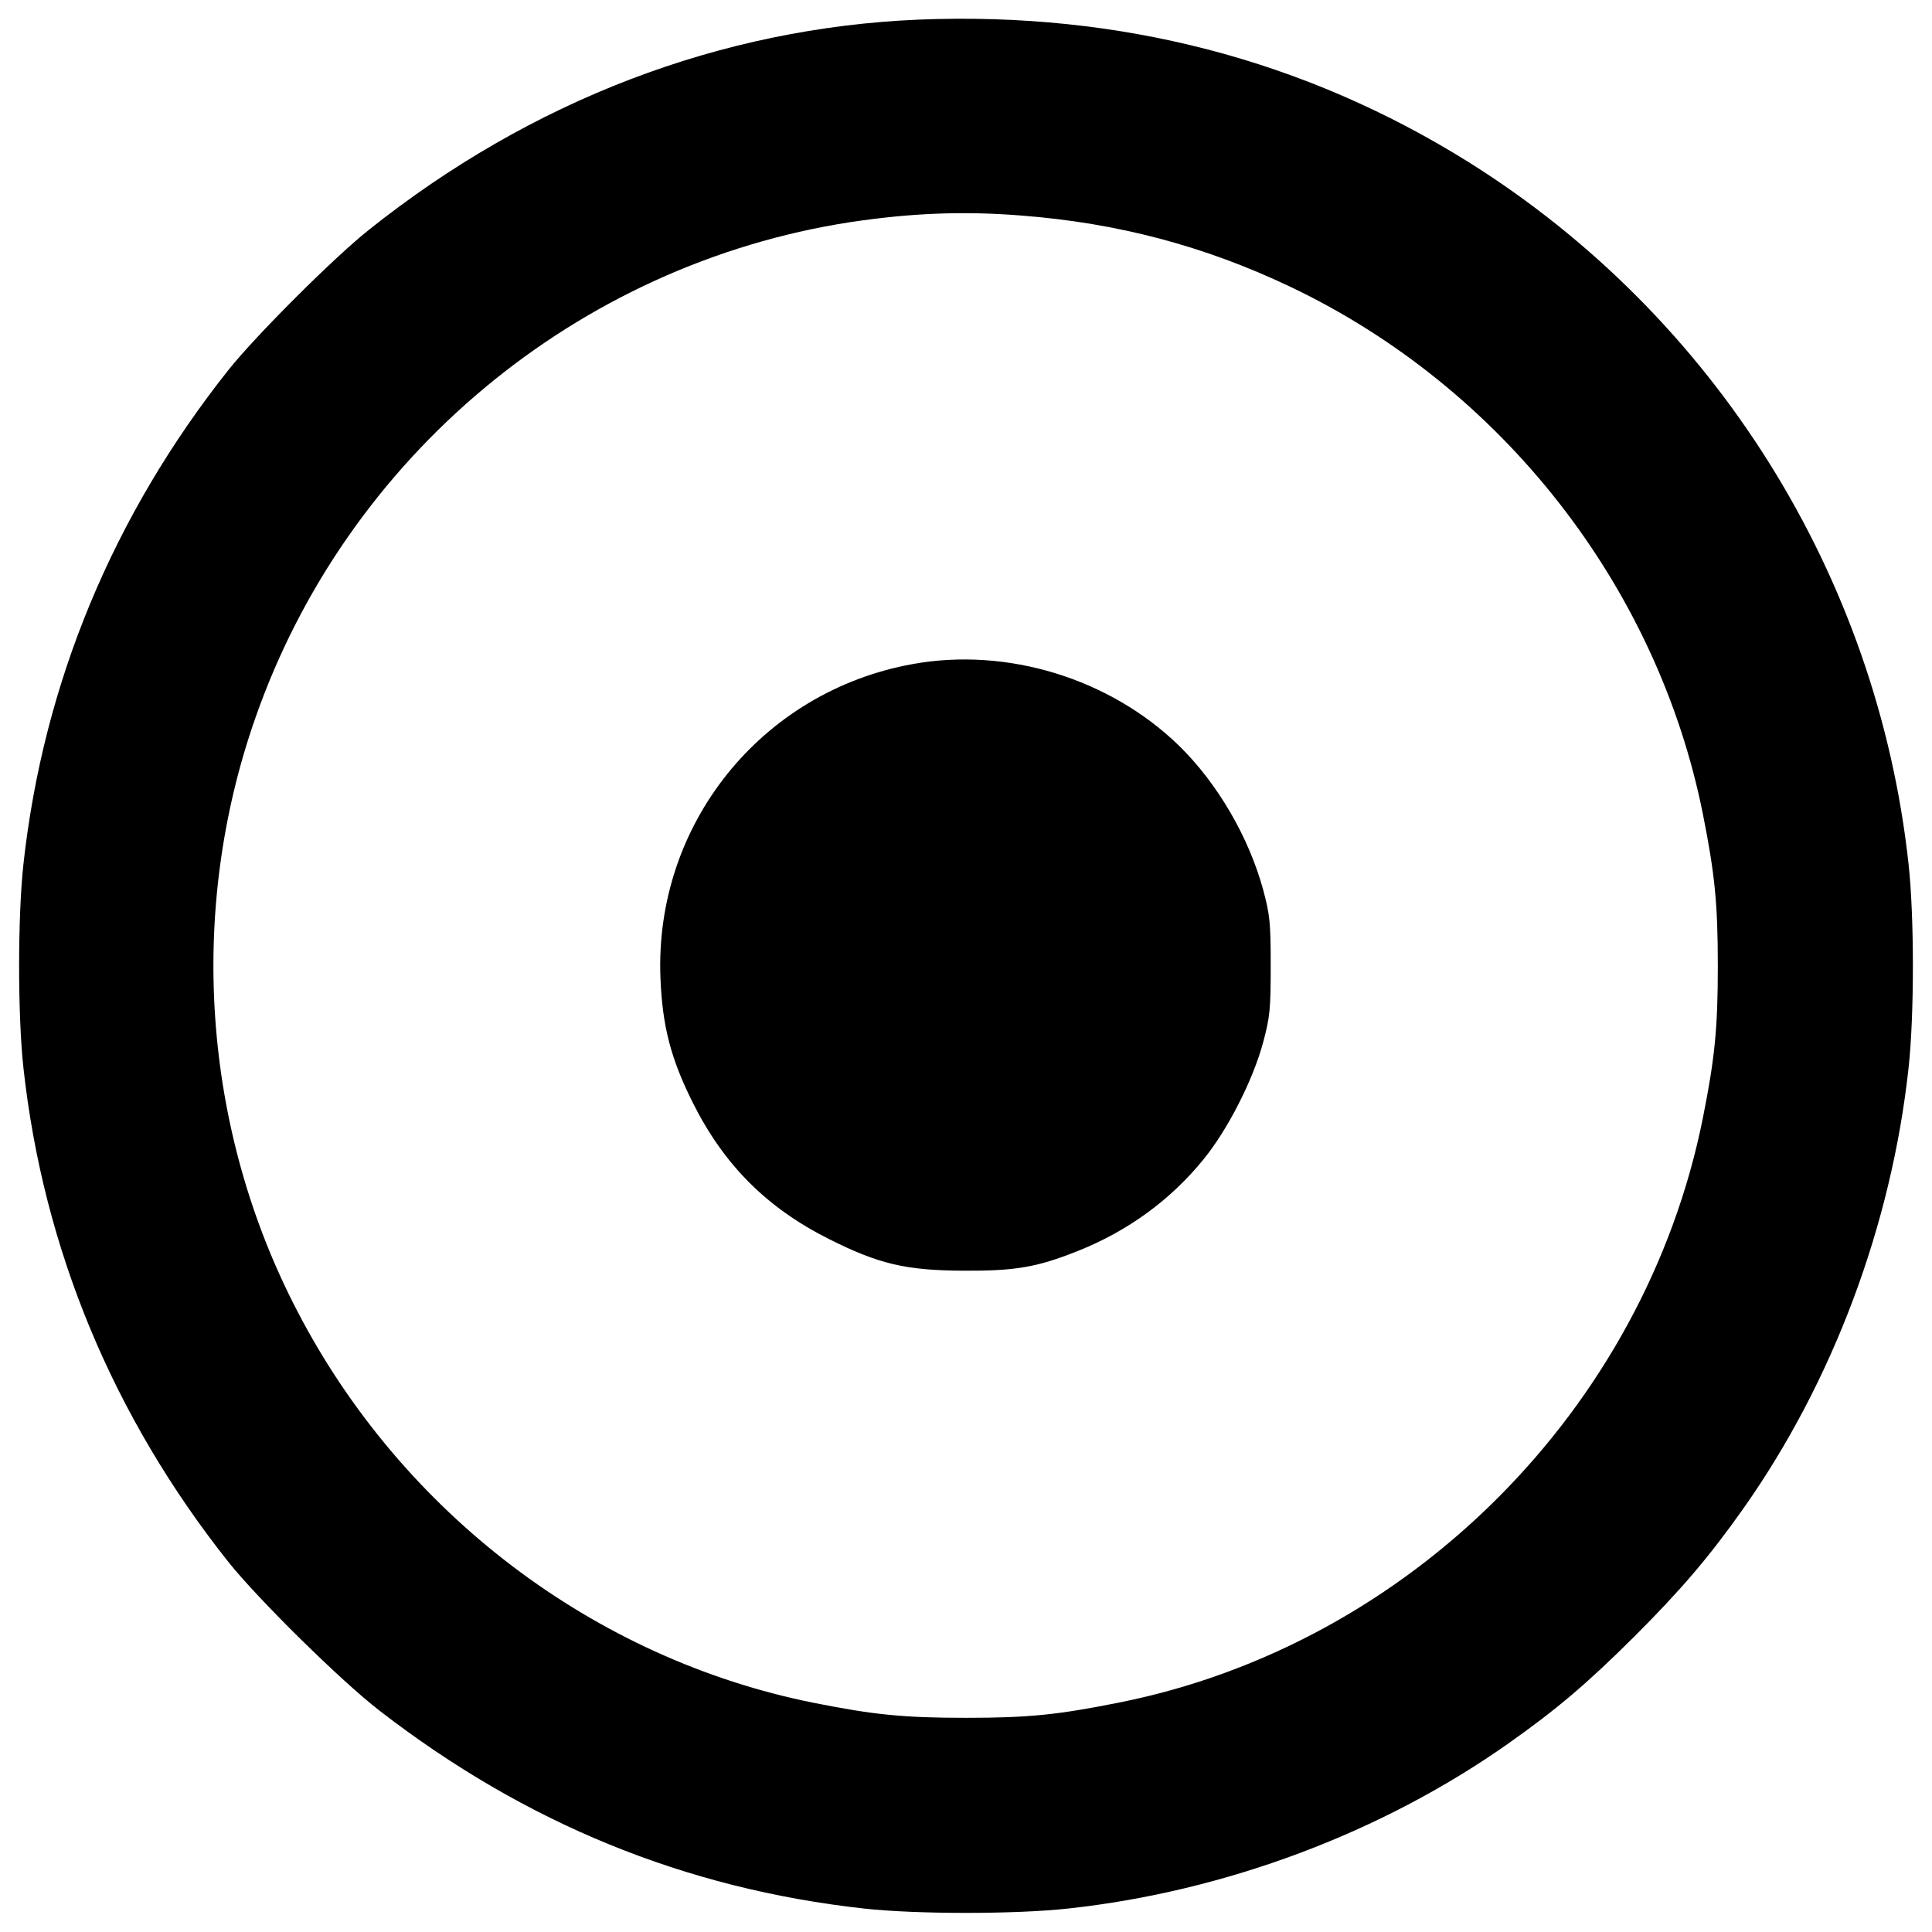
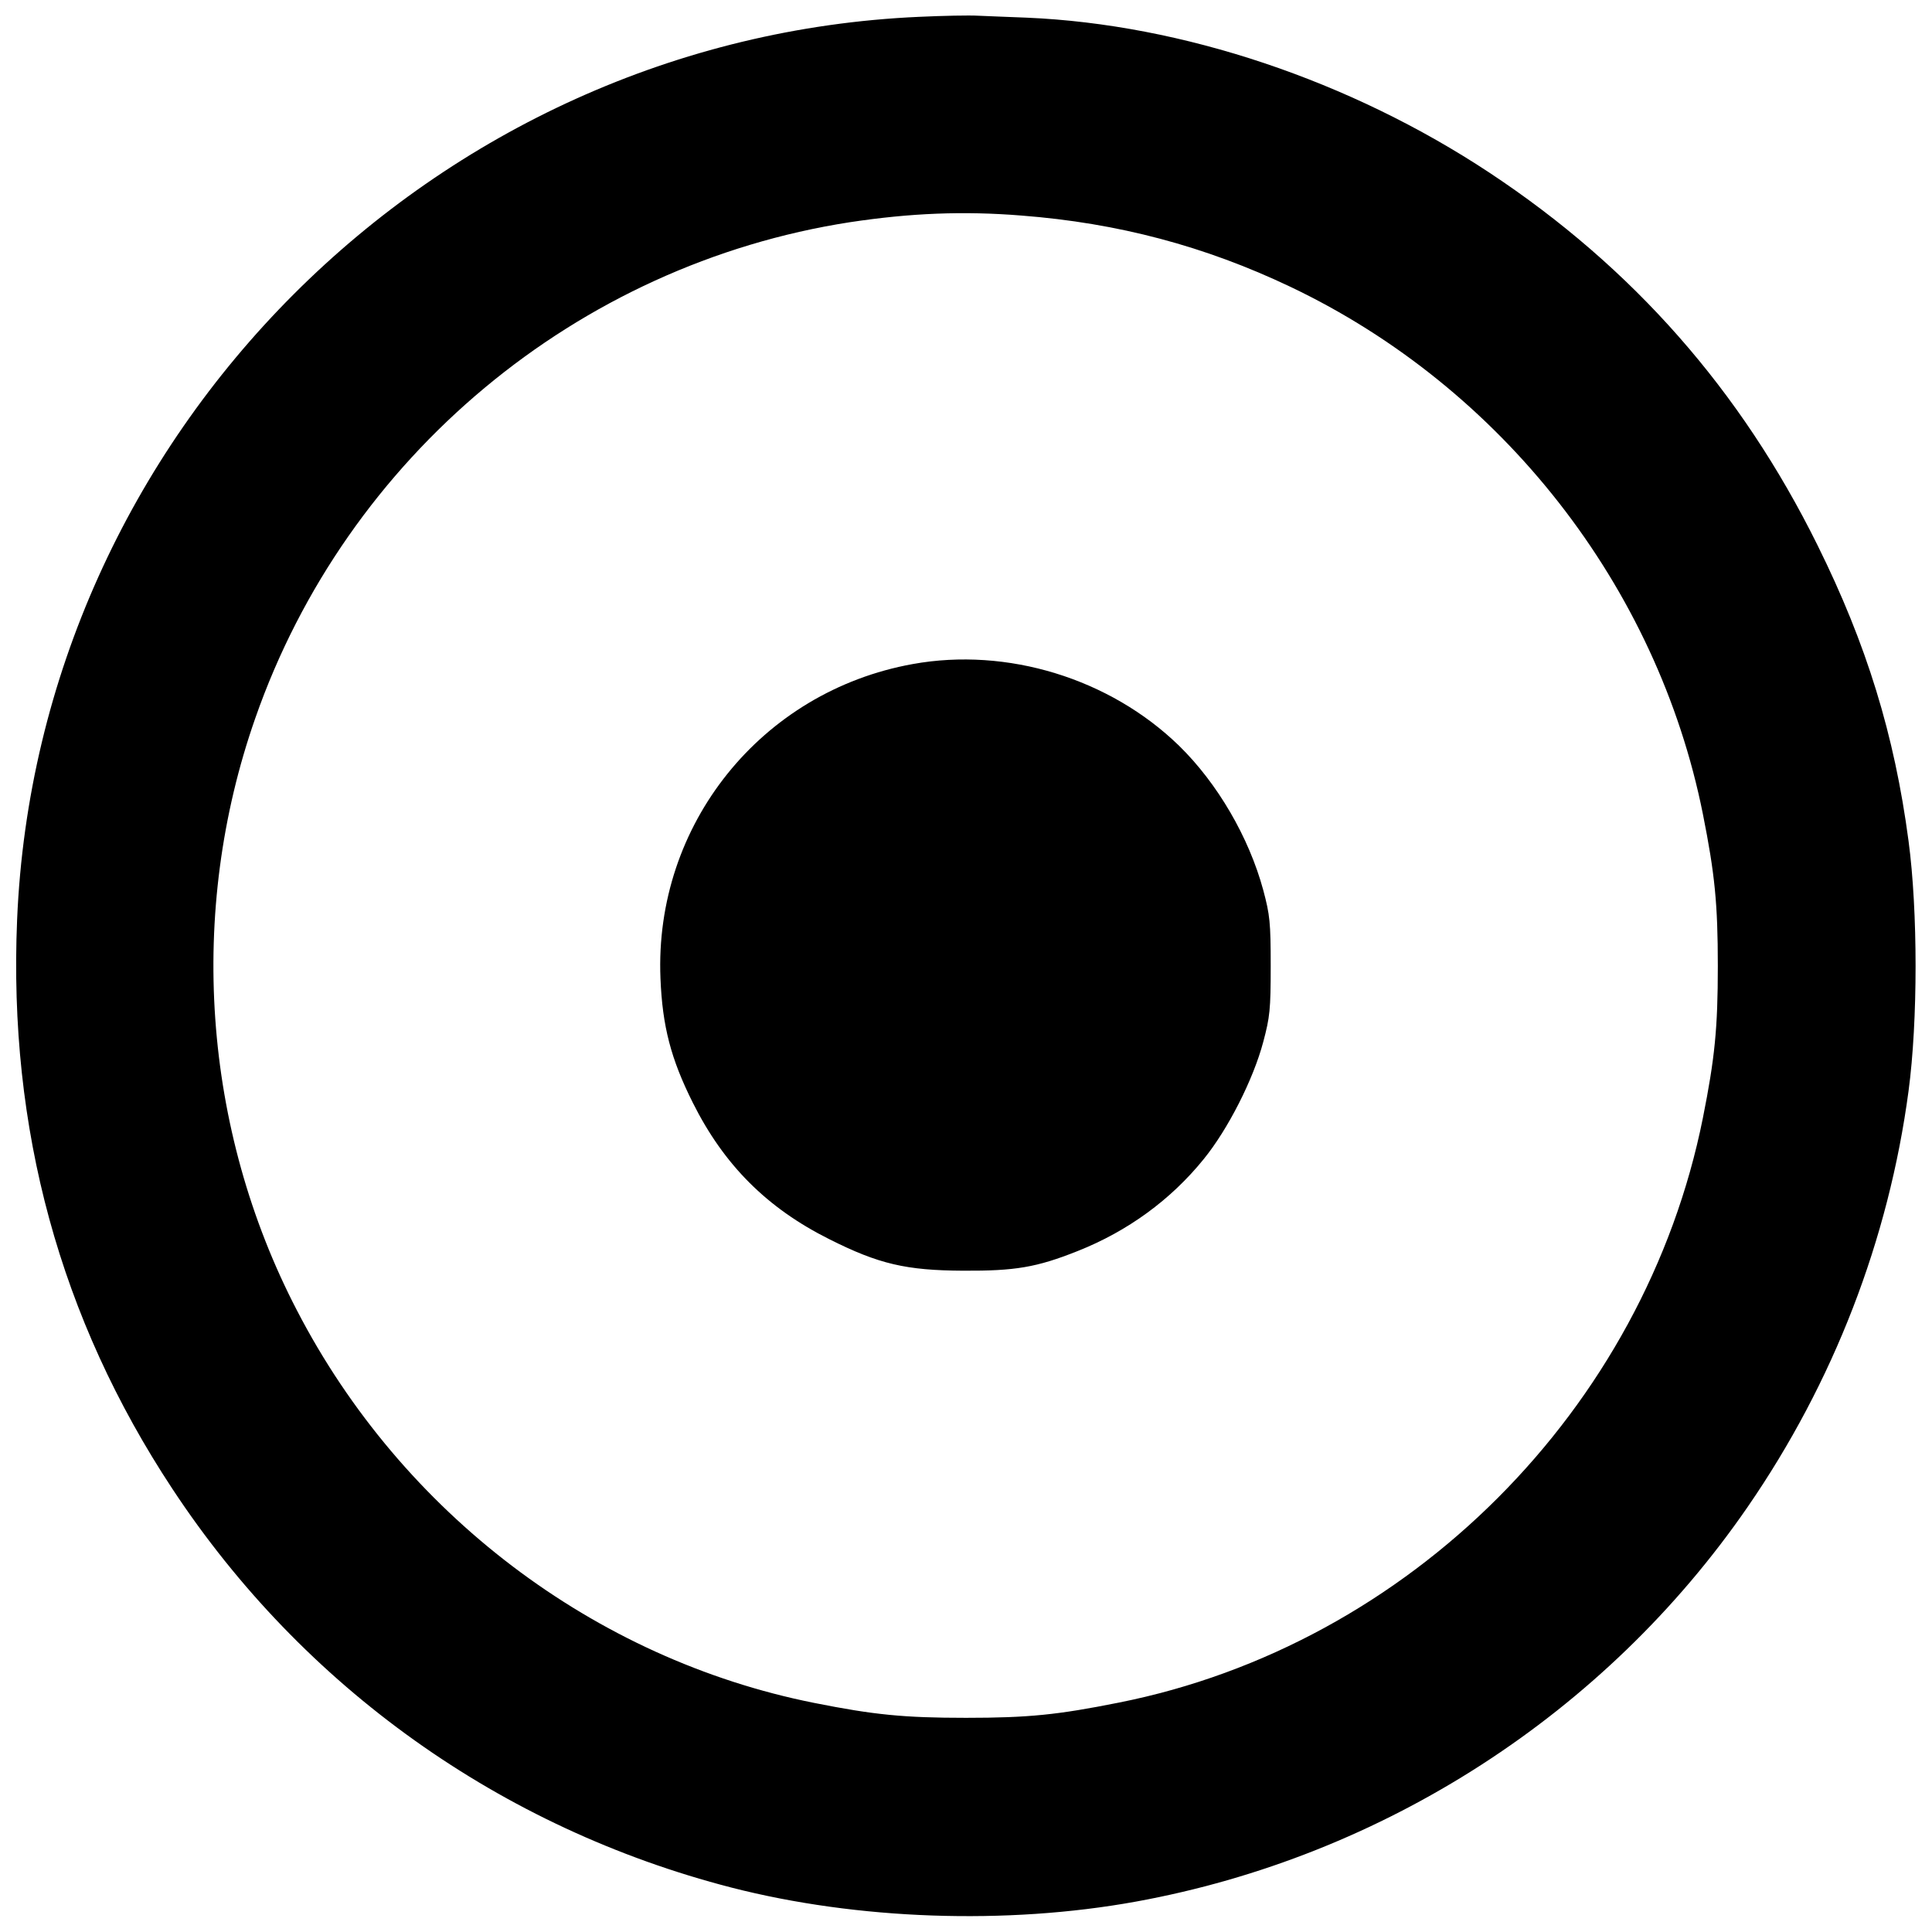
<svg xmlns="http://www.w3.org/2000/svg" version="1.0" width="700pt" height="700pt" viewBox="0 0 700 700" preserveAspectRatio="xMidYMid meet">
  <g transform="translate(0,700) scale(0.1,-0.1)" fill="#000000" stroke="none">
-     <path d="M3330 6929 c-718 -30 -1405 -292 -1995 -763 -127 -101 -408 -382 -507 -506 -419 -528 -671 -1136 -743 -1790 -21 -191 -21 -549 0 -740 72 -655 324 -1262 743 -1790 109 -136 407 -430 547 -538 529 -409 1107 -645 1755 -717 191 -21 548 -21 740 0 570 62 1137 275 1595 598 177 125 286 218 456 387 169 169 271 288 396 465 323 458 536 1025 598 1595 21 191 21 549 0 740 -114 1045 -703 1984 -1593 2542 -595 372 -1265 546 -1992 517z m371 -710 c350 -27 665 -111 974 -258 767 -365 1330 -1085 1495 -1911 43 -216 54 -324 54 -550 0 -226 -11 -334 -54 -550 -211 -1055 -1064 -1910 -2117 -2119 -220 -44 -326 -55 -553 -55 -226 0 -334 11 -550 54 -797 159 -1494 688 -1874 1422 -342 658 -397 1444 -151 2146 331 948 1166 1644 2155 1797 219 33 410 41 621 24z" />
+     <path d="M3330 6939 c-1760 -78 -3194 -1513 -3268 -3271 -32 -758 155 -1445 563 -2063 474 -719 1191 -1229 2025 -1444 456 -117 996 -136 1465 -51 897 163 1701 681 2217 1430 311 451 511 968 583 1507 34 254 34 652 0 906 -51 385 -152 713 -330 1072 -277 560 -668 1005 -1188 1349 -505 334 -1113 538 -1677 562 -63 2 -142 6 -175 7 -33 2 -130 0 -215 -4z m371 -720 c350 -27 665 -111 974 -258 767 -365 1330 -1085 1495 -1911 43 -216 54 -324 54 -550 0 -226 -11 -334 -54 -550 -211 -1055 -1064 -1910 -2117 -2119 -220 -44 -326 -55 -553 -55 -226 0 -334 11 -550 54 -797 159 -1494 688 -1874 1422 -342 658 -397 1444 -151 2146 331 948 1166 1644 2155 1797 219 33 410 41 621 24z" />
    <path d="M3307 4594 c-549 -99 -937 -582 -914 -1139 7 -174 38 -292 117 -450 113 -226 269 -382 495 -495 179 -90 278 -113 485 -114 188 -1 266 12 414 71 182 72 338 186 457 333 88 108 180 289 216 425 24 90 27 117 27 275 0 158 -3 185 -27 275 -52 192 -166 387 -305 523 -251 244 -623 358 -965 296z" />
  </g>
</svg>
